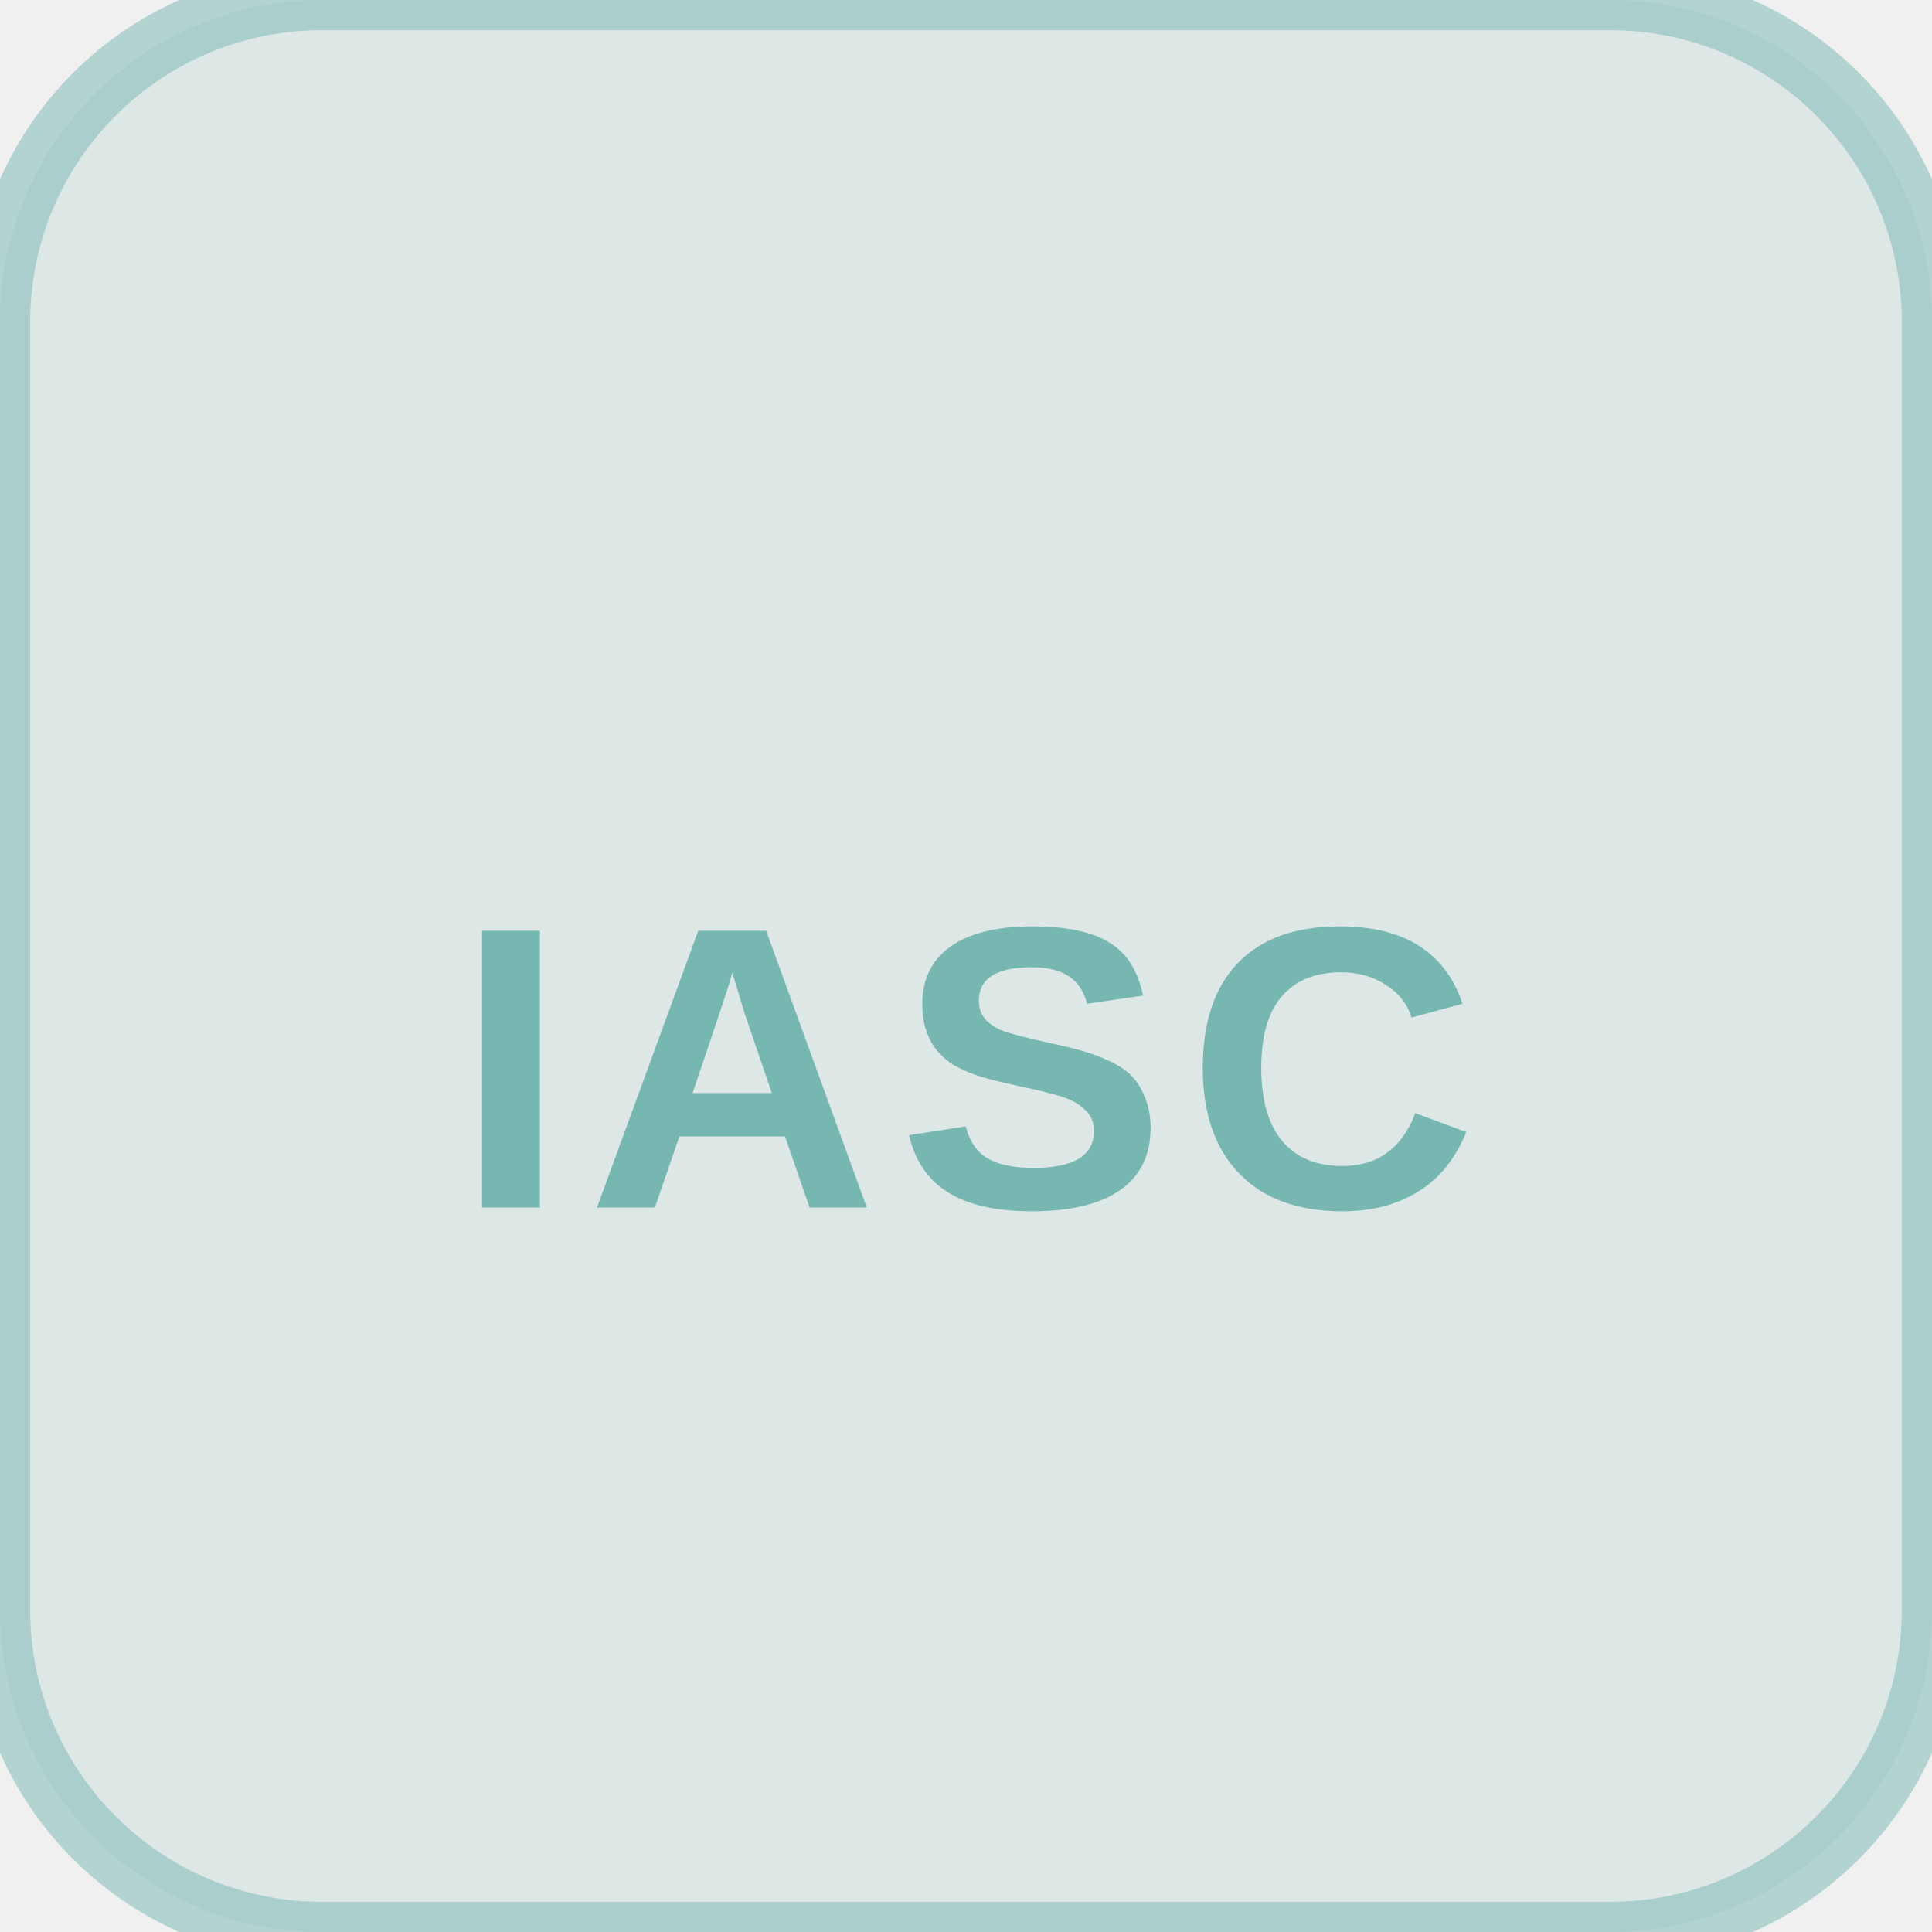
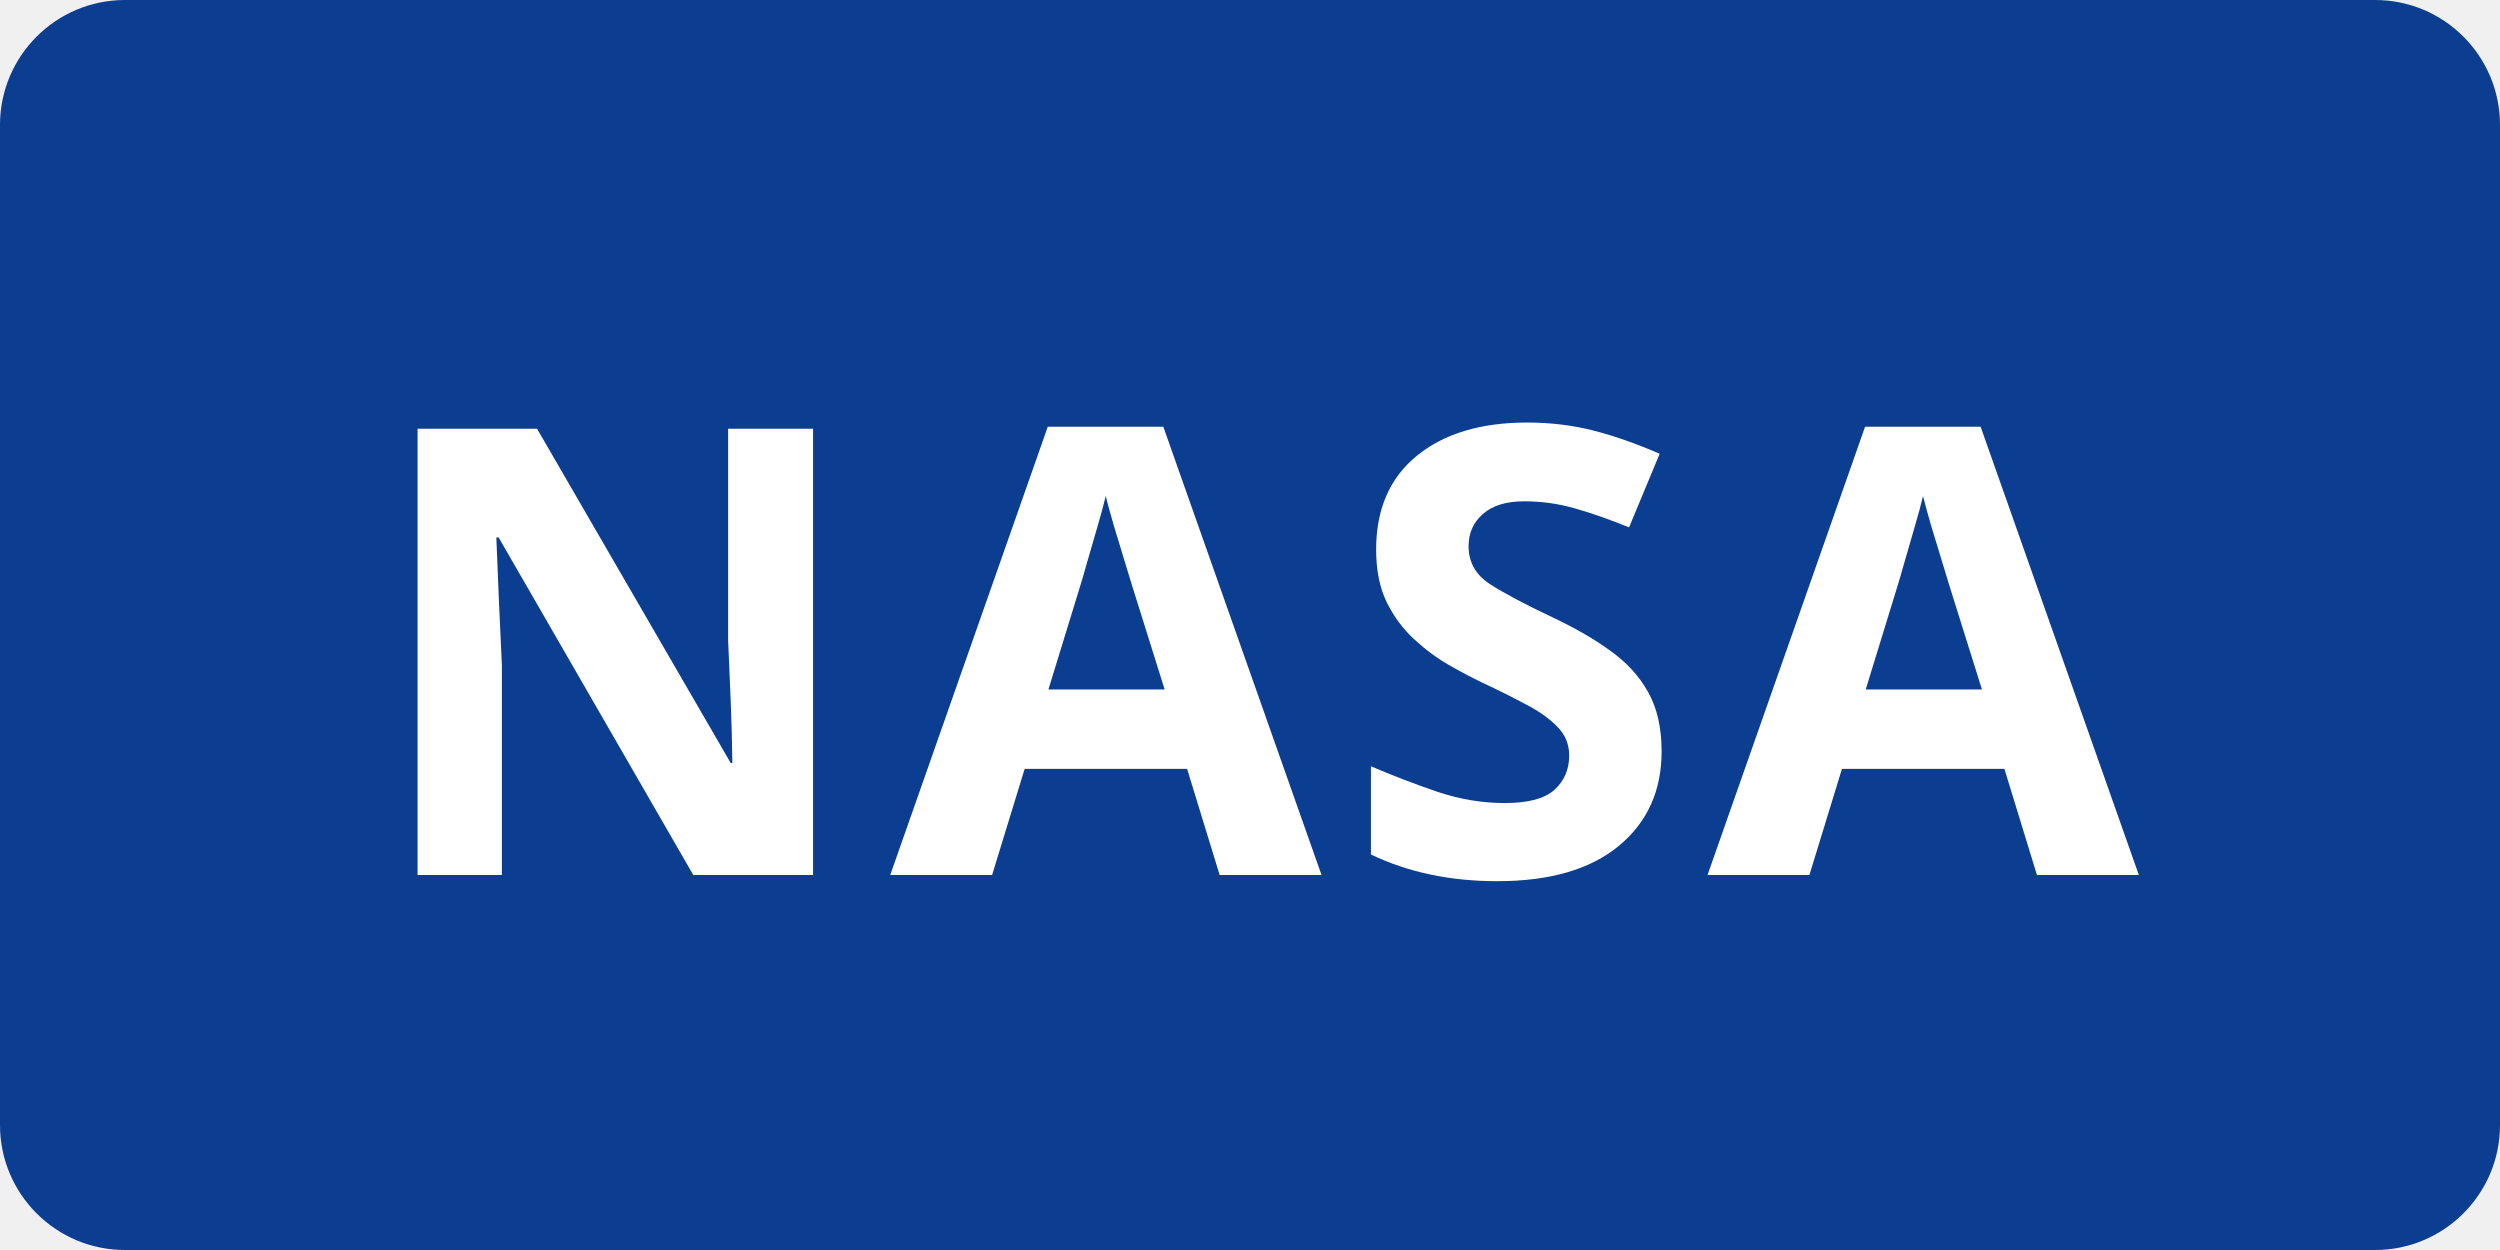
- <svg xmlns="http://www.w3.org/2000/svg" width="48" height="48" viewBox="0 0 48 48">
-   <rect width="48" height="48" rx="8" fill="#76B7B2" fill-opacity="0.15" />
-   <rect width="48" height="48" rx="8" fill="none" stroke="#76B7B2" stroke-width="1.5" stroke-opacity="0.5" />
-   <text x="24" y="30" font-family="'Segoe UI',Arial,sans-serif" font-size="10" font-weight="700" fill="#76B7B2" text-anchor="middle" letter-spacing="0.5">IASC</text>
+ <svg xmlns="http://www.w3.org/2000/svg" viewBox="0 0 120 60" width="120" height="60">
+   <rect width="120" height="60" rx="6" fill="#0B3D91" />
+   <text x="60" y="42" font-family="'Arial Black',sans-serif" font-size="30" font-weight="900" fill="#FFFFFF" text-anchor="middle" letter-spacing="1">NASA</text>
</svg>
